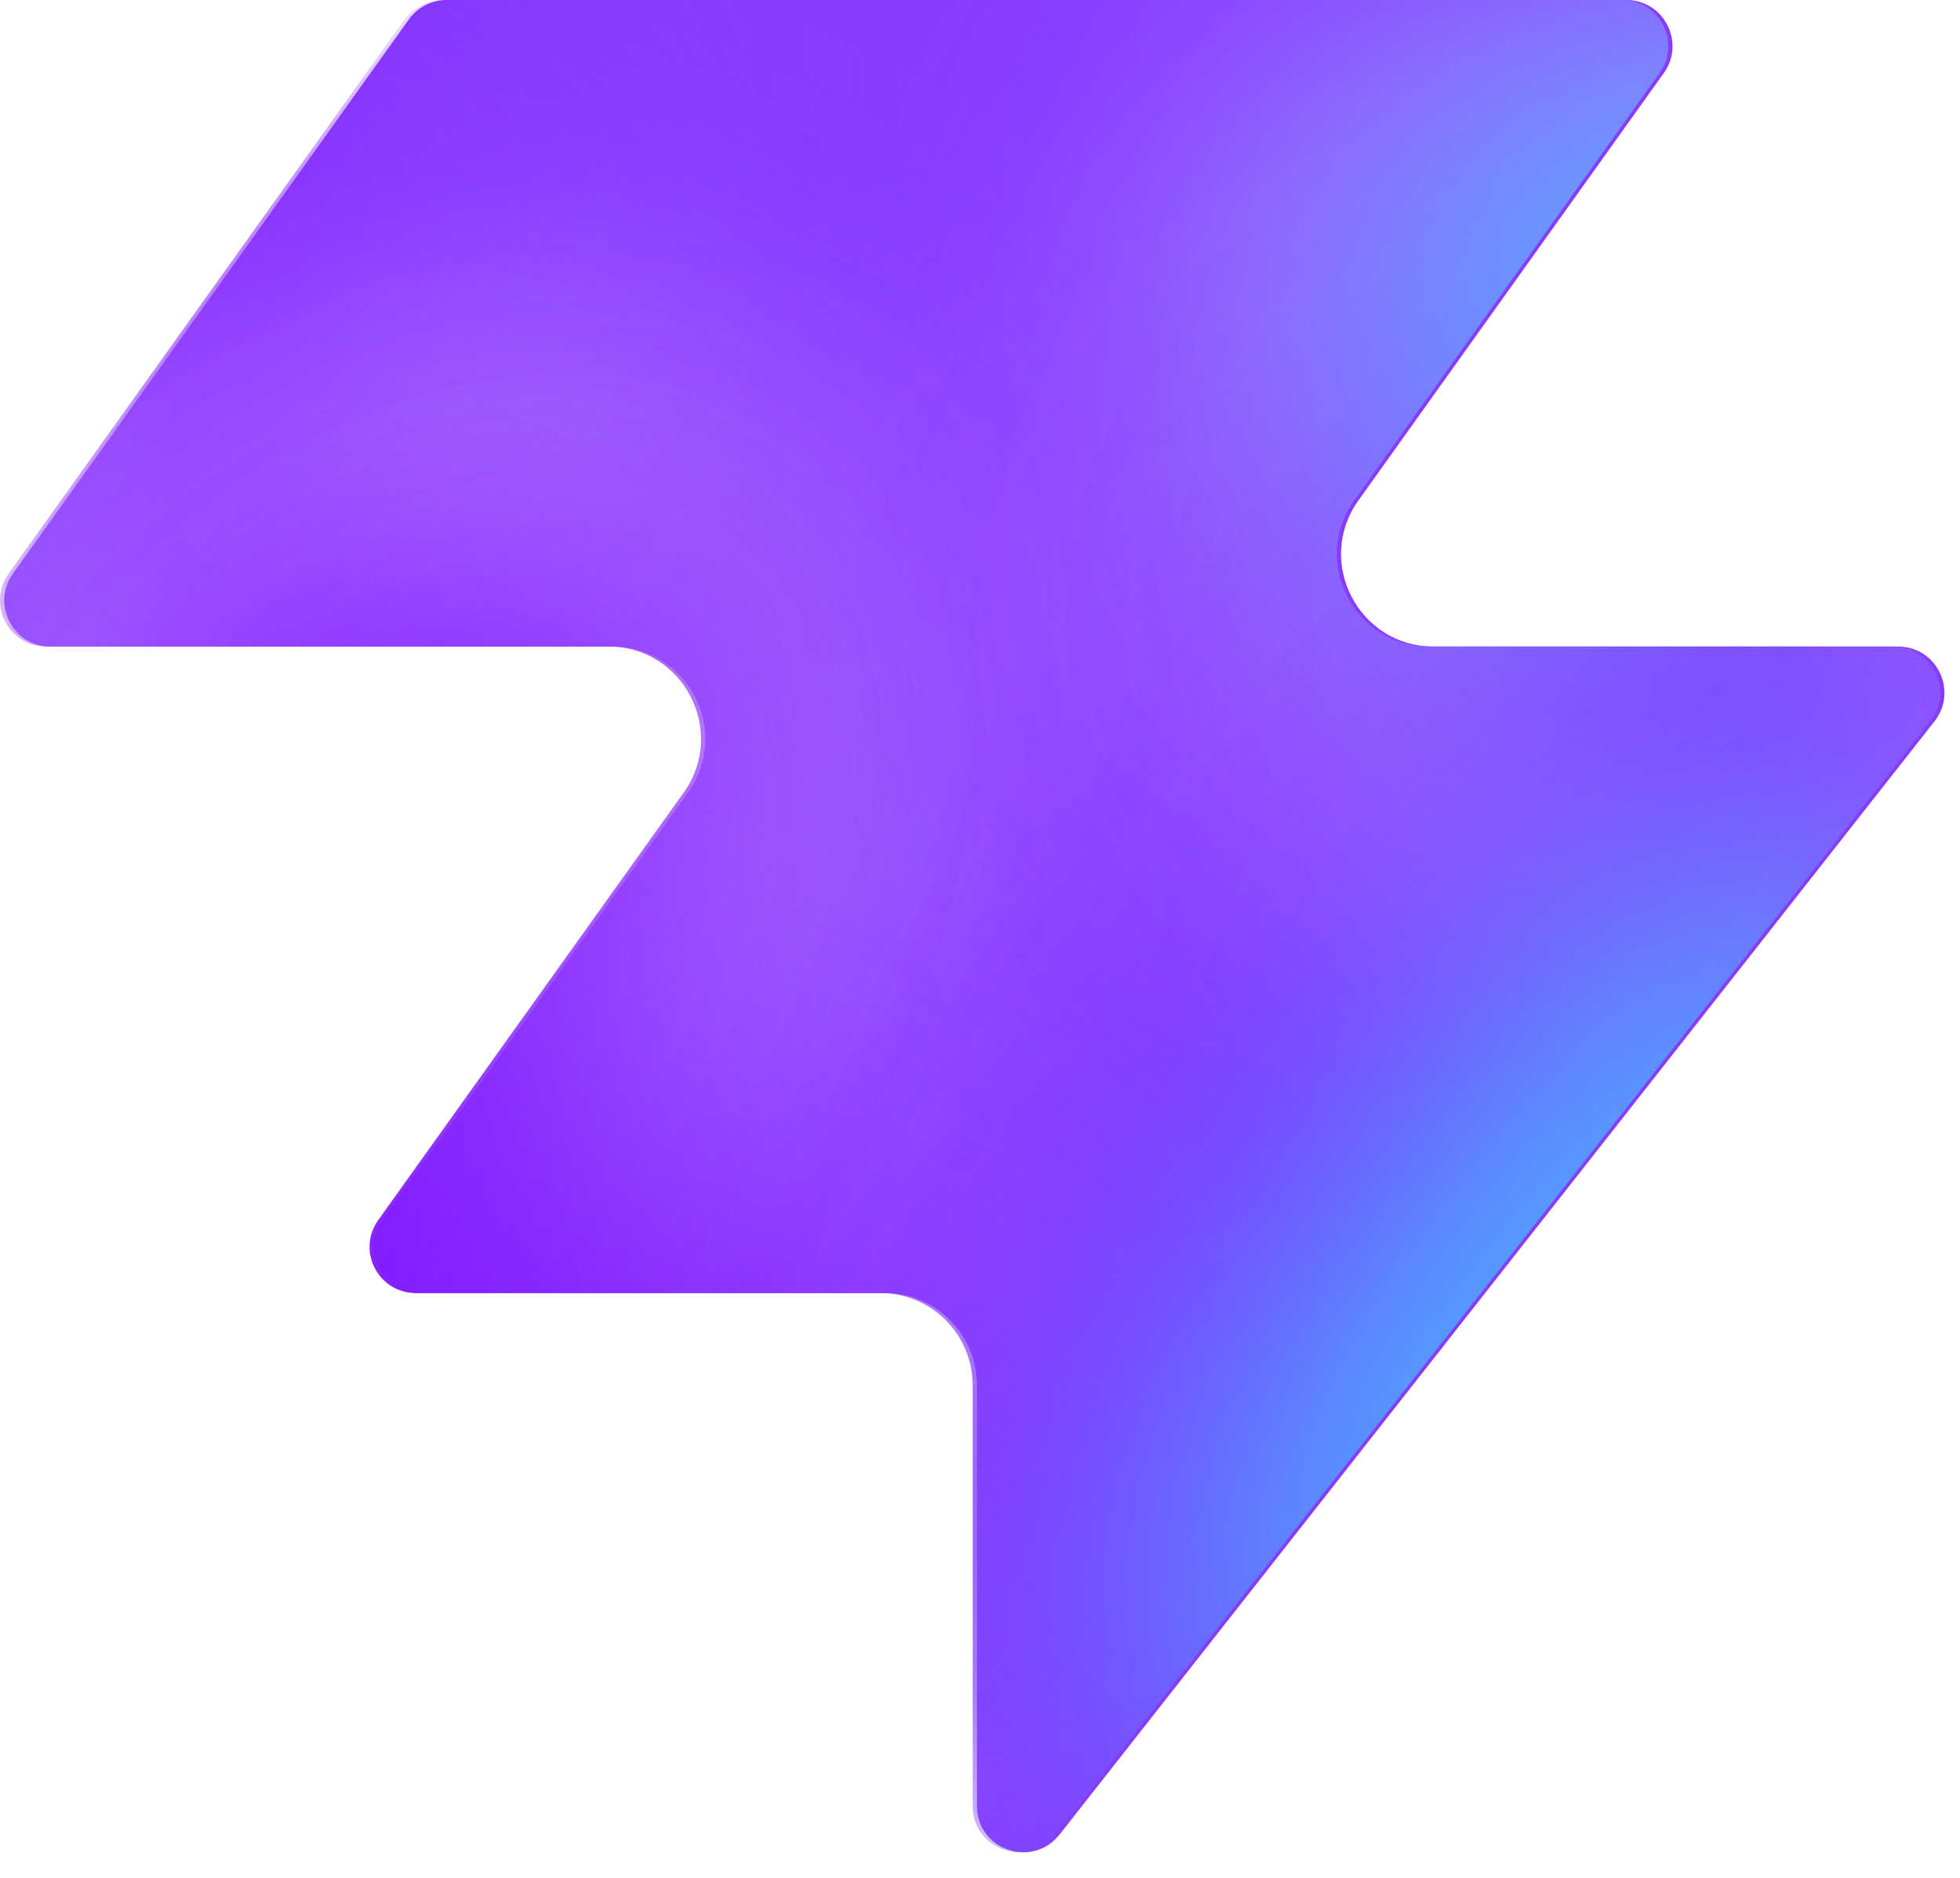
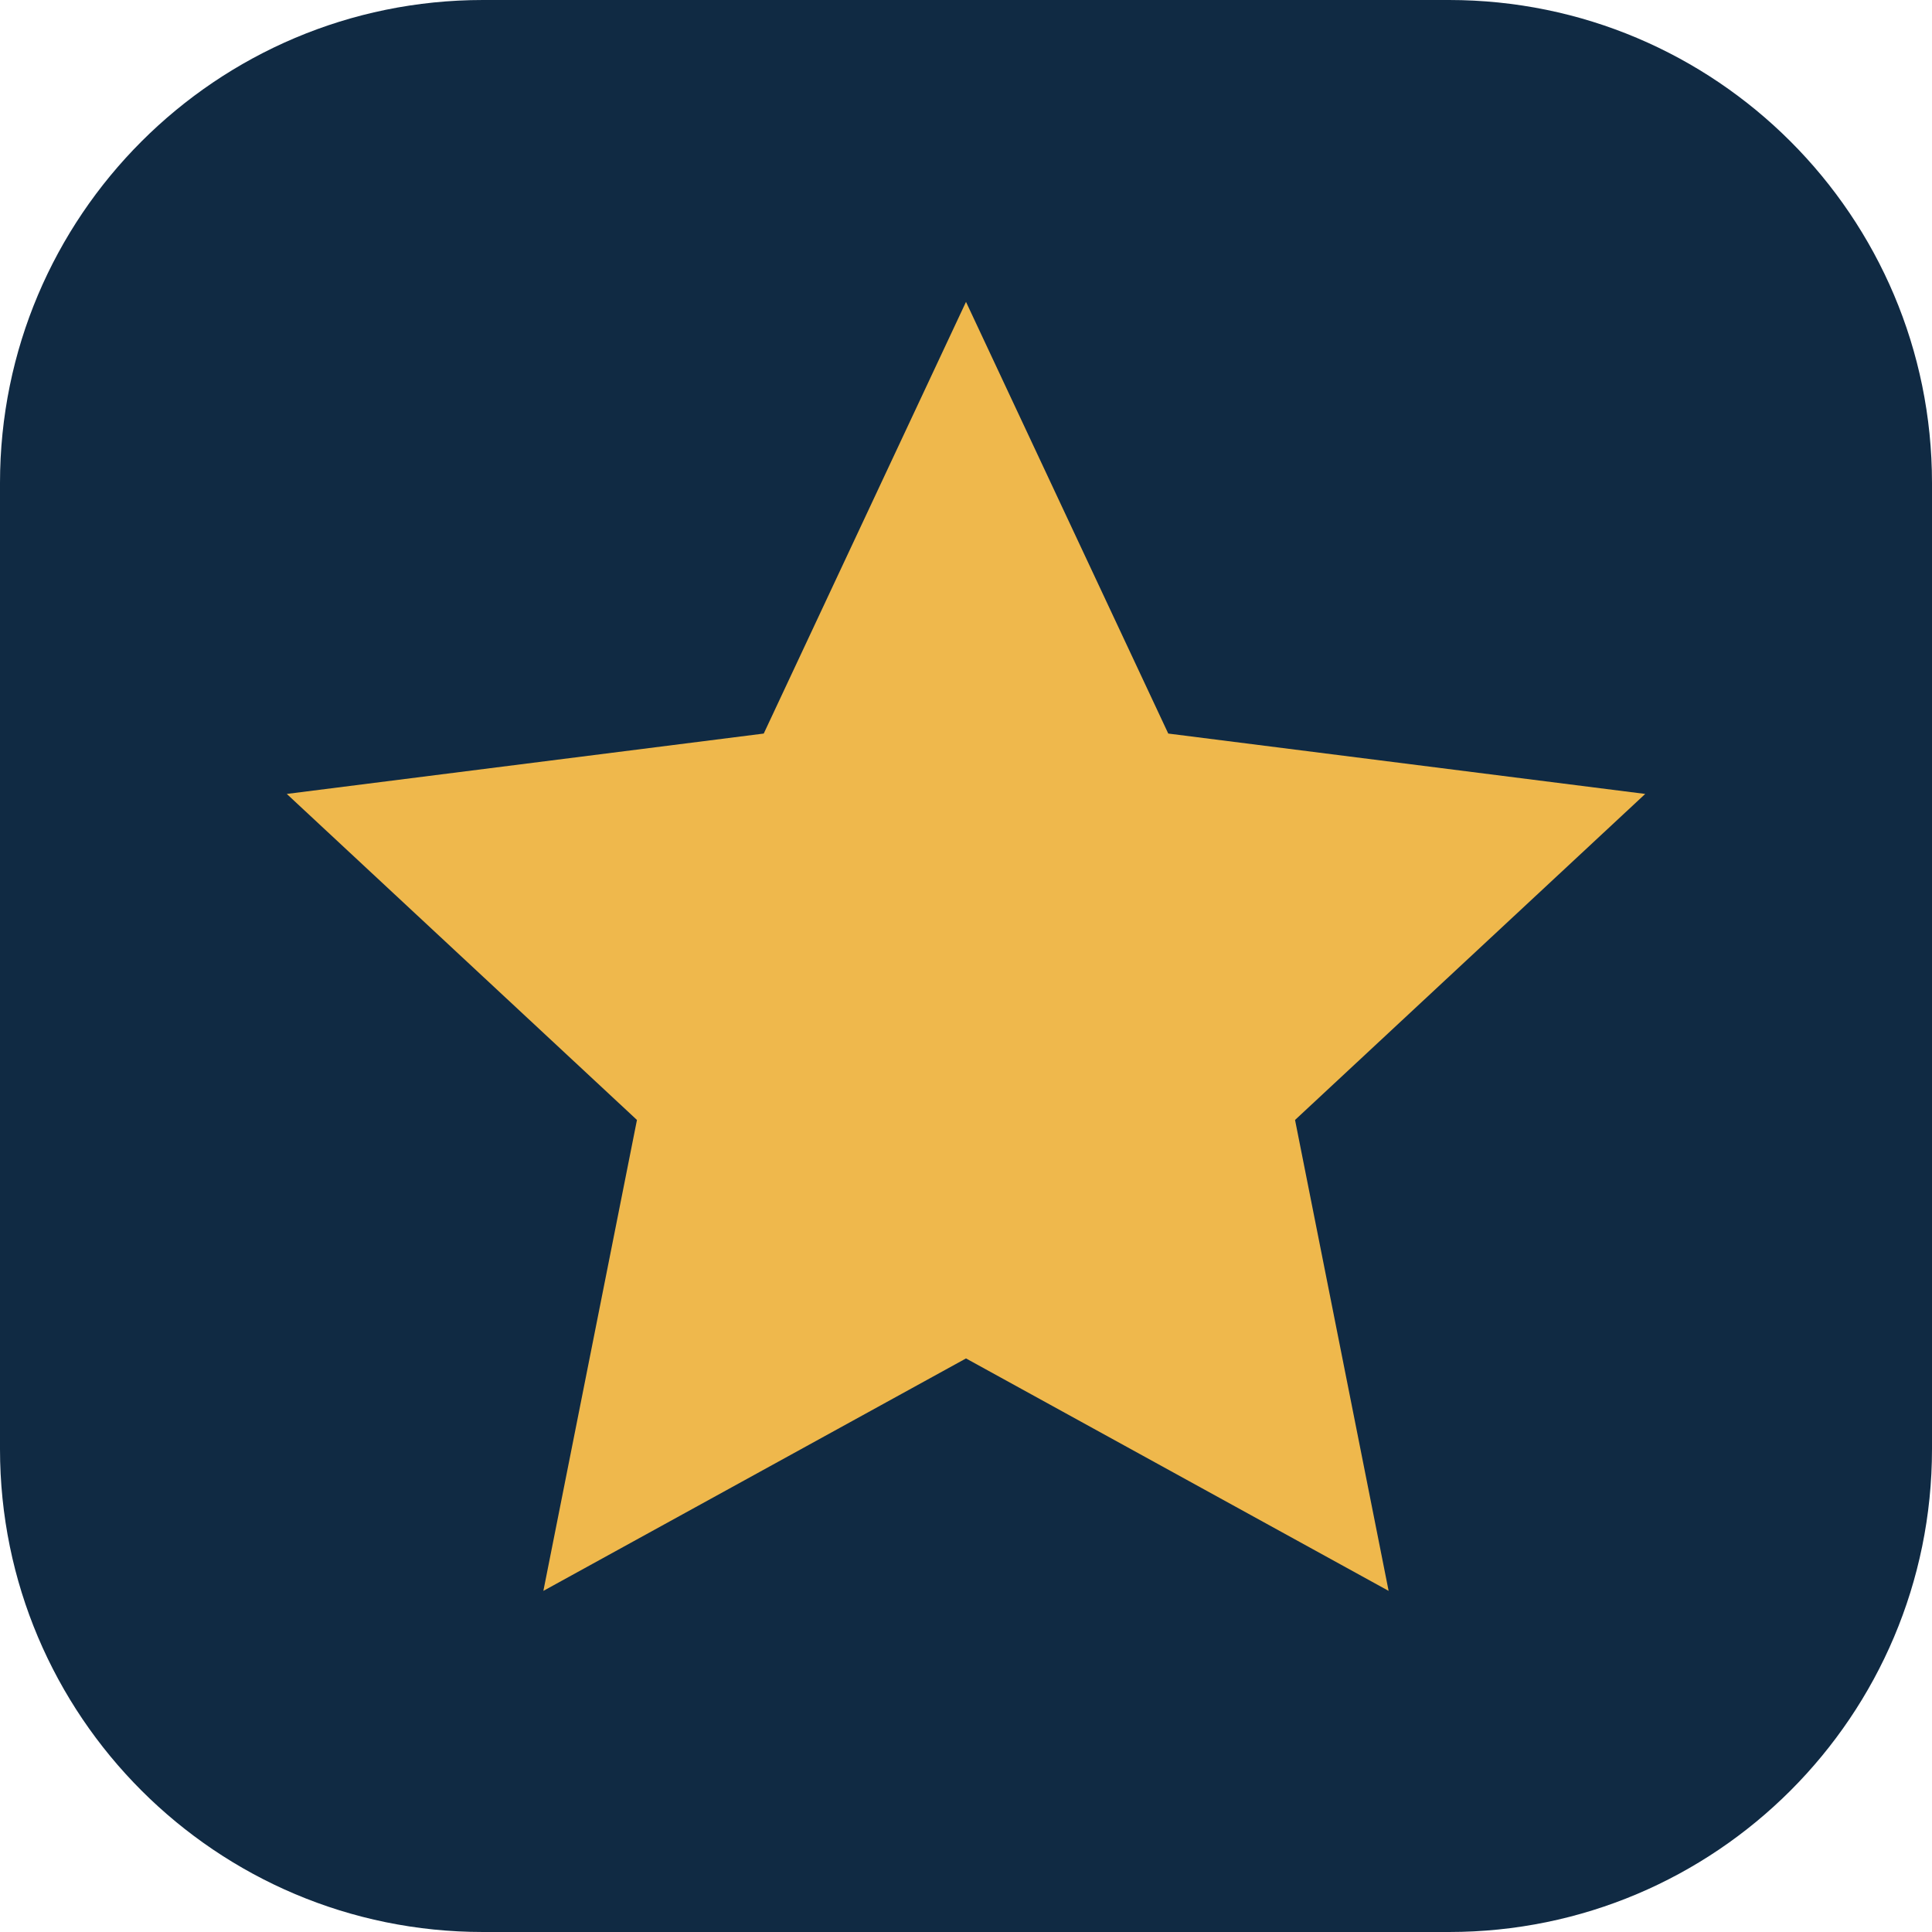
- <svg xmlns="http://www.w3.org/2000/svg" width="48" height="46" fill="none" viewBox="0 0 48 46">
-   <path fill="#863bff" d="M25.946 44.938c-.664.845-2.021.375-2.021-.698V33.937a2.26 2.26 0 0 0-2.262-2.262H10.287c-.92 0-1.456-1.04-.92-1.788l7.48-10.471c1.07-1.497 0-3.578-1.842-3.578H1.237c-.92 0-1.456-1.04-.92-1.788L10.013.474c.214-.297.556-.474.92-.474h28.894c.92 0 1.456 1.04.92 1.788l-7.48 10.471c-1.07 1.498 0 3.579 1.842 3.579h11.377c.943 0 1.473 1.088.89 1.83L25.947 44.94z" style="fill:#863bff;fill:color(display-p3 .525 .23 1);fill-opacity:1" />
-   <mask id="a" width="48" height="46" x="0" y="0" maskUnits="userSpaceOnUse" style="mask-type:alpha">
-     <path fill="#000" d="M25.842 44.938c-.664.844-2.021.375-2.021-.698V33.937a2.26 2.26 0 0 0-2.262-2.262H10.183c-.92 0-1.456-1.04-.92-1.788l7.48-10.471c1.07-1.498 0-3.579-1.842-3.579H1.133c-.92 0-1.456-1.04-.92-1.787L9.91.473c.214-.297.556-.474.92-.474h28.894c.92 0 1.456 1.04.92 1.788l-7.48 10.471c-1.07 1.498 0 3.578 1.842 3.578h11.377c.943 0 1.473 1.088.89 1.832L25.843 44.94z" style="fill:#000;fill-opacity:1" />
-   </mask>
-   <g mask="url(#a)">
-     <g filter="url(#b)">
-       <ellipse cx="5.508" cy="14.704" fill="#ede6ff" rx="5.508" ry="14.704" style="fill:#ede6ff;fill:color(display-p3 .927 .903 1);fill-opacity:1" transform="matrix(.00324 1 1 -.00324 -4.47 31.516)" />
-     </g>
-     <g filter="url(#c)">
-       <ellipse cx="10.399" cy="29.851" fill="#ede6ff" rx="10.399" ry="29.851" style="fill:#ede6ff;fill:color(display-p3 .927 .903 1);fill-opacity:1" transform="matrix(.00324 1 1 -.00324 -39.328 7.883)" />
-     </g>
-     <g filter="url(#d)">
-       <ellipse cx="5.508" cy="30.487" fill="#7e14ff" rx="5.508" ry="30.487" style="fill:#7e14ff;fill:color(display-p3 .492 .077 1);fill-opacity:1" transform="rotate(89.814 -25.913 -14.639)scale(1 -1)" />
-     </g>
-     <g filter="url(#e)">
-       <ellipse cx="5.508" cy="30.599" fill="#7e14ff" rx="5.508" ry="30.599" style="fill:#7e14ff;fill:color(display-p3 .492 .077 1);fill-opacity:1" transform="rotate(89.814 -32.644 -3.334)scale(1 -1)" />
-     </g>
-     <g filter="url(#f)">
-       <ellipse cx="5.508" cy="30.599" fill="#7e14ff" rx="5.508" ry="30.599" style="fill:#7e14ff;fill:color(display-p3 .492 .077 1);fill-opacity:1" transform="matrix(.00324 1 1 -.00324 -34.34 30.47)" />
-     </g>
-     <g filter="url(#g)">
-       <ellipse cx="14.072" cy="22.078" fill="#ede6ff" rx="14.072" ry="22.078" style="fill:#ede6ff;fill:color(display-p3 .927 .903 1);fill-opacity:1" transform="rotate(93.35 24.506 48.493)scale(-1 1)" />
-     </g>
-     <g filter="url(#h)">
-       <ellipse cx="3.47" cy="21.501" fill="#7e14ff" rx="3.47" ry="21.501" style="fill:#7e14ff;fill:color(display-p3 .492 .077 1);fill-opacity:1" transform="rotate(89.009 28.708 47.59)scale(-1 1)" />
-     </g>
-     <g filter="url(#i)">
-       <ellipse cx="3.47" cy="21.501" fill="#7e14ff" rx="3.47" ry="21.501" style="fill:#7e14ff;fill:color(display-p3 .492 .077 1);fill-opacity:1" transform="rotate(89.009 28.708 47.59)scale(-1 1)" />
-     </g>
-     <g filter="url(#j)">
-       <ellipse cx=".387" cy="8.972" fill="#7e14ff" rx="4.407" ry="29.108" style="fill:#7e14ff;fill:color(display-p3 .492 .077 1);fill-opacity:1" transform="rotate(39.51 .387 8.972)" />
-     </g>
-     <g filter="url(#k)">
-       <ellipse cx="47.523" cy="-6.092" fill="#7e14ff" rx="4.407" ry="29.108" style="fill:#7e14ff;fill:color(display-p3 .492 .077 1);fill-opacity:1" transform="rotate(37.892 47.523 -6.092)" />
-     </g>
-     <g filter="url(#l)">
-       <ellipse cx="41.412" cy="6.333" fill="#47bfff" rx="5.971" ry="9.665" style="fill:#47bfff;fill:color(display-p3 .28 .748 1);fill-opacity:1" transform="rotate(37.892 41.412 6.333)" />
-     </g>
-     <g filter="url(#m)">
-       <ellipse cx="-1.879" cy="38.332" fill="#7e14ff" rx="4.407" ry="29.108" style="fill:#7e14ff;fill:color(display-p3 .492 .077 1);fill-opacity:1" transform="rotate(37.892 -1.88 38.332)" />
-     </g>
-     <g filter="url(#n)">
-       <ellipse cx="-1.879" cy="38.332" fill="#7e14ff" rx="4.407" ry="29.108" style="fill:#7e14ff;fill:color(display-p3 .492 .077 1);fill-opacity:1" transform="rotate(37.892 -1.88 38.332)" />
-     </g>
-     <g filter="url(#o)">
-       <ellipse cx="35.651" cy="29.907" fill="#7e14ff" rx="4.407" ry="29.108" style="fill:#7e14ff;fill:color(display-p3 .492 .077 1);fill-opacity:1" transform="rotate(37.892 35.651 29.907)" />
-     </g>
-     <g filter="url(#p)">
-       <ellipse cx="38.418" cy="32.4" fill="#47bfff" rx="5.971" ry="15.297" style="fill:#47bfff;fill:color(display-p3 .28 .748 1);fill-opacity:1" transform="rotate(37.892 38.418 32.4)" />
-     </g>
-   </g>
-   <defs>
-     <filter id="b" width="60.045" height="41.654" x="-19.77" y="16.149" color-interpolation-filters="sRGB" filterUnits="userSpaceOnUse">
-       <feFlood flood-opacity="0" result="BackgroundImageFix" />
-       <feBlend in="SourceGraphic" in2="BackgroundImageFix" result="shape" />
-       <feGaussianBlur result="effect1_foregroundBlur_2002_17158" stdDeviation="7.659" />
-     </filter>
-     <filter id="c" width="90.34" height="51.437" x="-54.613" y="-7.533" color-interpolation-filters="sRGB" filterUnits="userSpaceOnUse">
-       <feFlood flood-opacity="0" result="BackgroundImageFix" />
-       <feBlend in="SourceGraphic" in2="BackgroundImageFix" result="shape" />
-       <feGaussianBlur result="effect1_foregroundBlur_2002_17158" stdDeviation="7.659" />
-     </filter>
-     <filter id="d" width="79.355" height="29.4" x="-49.64" y="2.03" color-interpolation-filters="sRGB" filterUnits="userSpaceOnUse">
-       <feFlood flood-opacity="0" result="BackgroundImageFix" />
-       <feBlend in="SourceGraphic" in2="BackgroundImageFix" result="shape" />
-       <feGaussianBlur result="effect1_foregroundBlur_2002_17158" stdDeviation="4.596" />
-     </filter>
-     <filter id="e" width="79.579" height="29.4" x="-45.045" y="20.029" color-interpolation-filters="sRGB" filterUnits="userSpaceOnUse">
-       <feFlood flood-opacity="0" result="BackgroundImageFix" />
-       <feBlend in="SourceGraphic" in2="BackgroundImageFix" result="shape" />
-       <feGaussianBlur result="effect1_foregroundBlur_2002_17158" stdDeviation="4.596" />
-     </filter>
-     <filter id="f" width="79.579" height="29.4" x="-43.513" y="21.178" color-interpolation-filters="sRGB" filterUnits="userSpaceOnUse">
-       <feFlood flood-opacity="0" result="BackgroundImageFix" />
-       <feBlend in="SourceGraphic" in2="BackgroundImageFix" result="shape" />
-       <feGaussianBlur result="effect1_foregroundBlur_2002_17158" stdDeviation="4.596" />
-     </filter>
-     <filter id="g" width="74.749" height="58.852" x="15.756" y="-17.901" color-interpolation-filters="sRGB" filterUnits="userSpaceOnUse">
-       <feFlood flood-opacity="0" result="BackgroundImageFix" />
-       <feBlend in="SourceGraphic" in2="BackgroundImageFix" result="shape" />
-       <feGaussianBlur result="effect1_foregroundBlur_2002_17158" stdDeviation="7.659" />
-     </filter>
-     <filter id="h" width="61.377" height="25.362" x="23.548" y="2.284" color-interpolation-filters="sRGB" filterUnits="userSpaceOnUse">
-       <feFlood flood-opacity="0" result="BackgroundImageFix" />
-       <feBlend in="SourceGraphic" in2="BackgroundImageFix" result="shape" />
-       <feGaussianBlur result="effect1_foregroundBlur_2002_17158" stdDeviation="4.596" />
-     </filter>
-     <filter id="i" width="61.377" height="25.362" x="23.548" y="2.284" color-interpolation-filters="sRGB" filterUnits="userSpaceOnUse">
-       <feFlood flood-opacity="0" result="BackgroundImageFix" />
-       <feBlend in="SourceGraphic" in2="BackgroundImageFix" result="shape" />
-       <feGaussianBlur result="effect1_foregroundBlur_2002_17158" stdDeviation="4.596" />
-     </filter>
-     <filter id="j" width="56.045" height="63.649" x="-27.636" y="-22.853" color-interpolation-filters="sRGB" filterUnits="userSpaceOnUse">
-       <feFlood flood-opacity="0" result="BackgroundImageFix" />
-       <feBlend in="SourceGraphic" in2="BackgroundImageFix" result="shape" />
-       <feGaussianBlur result="effect1_foregroundBlur_2002_17158" stdDeviation="4.596" />
-     </filter>
-     <filter id="k" width="54.814" height="64.646" x="20.116" y="-38.415" color-interpolation-filters="sRGB" filterUnits="userSpaceOnUse">
-       <feFlood flood-opacity="0" result="BackgroundImageFix" />
-       <feBlend in="SourceGraphic" in2="BackgroundImageFix" result="shape" />
-       <feGaussianBlur result="effect1_foregroundBlur_2002_17158" stdDeviation="4.596" />
-     </filter>
-     <filter id="l" width="33.541" height="35.313" x="24.641" y="-11.323" color-interpolation-filters="sRGB" filterUnits="userSpaceOnUse">
-       <feFlood flood-opacity="0" result="BackgroundImageFix" />
-       <feBlend in="SourceGraphic" in2="BackgroundImageFix" result="shape" />
-       <feGaussianBlur result="effect1_foregroundBlur_2002_17158" stdDeviation="4.596" />
-     </filter>
-     <filter id="m" width="54.814" height="64.646" x="-29.286" y="6.009" color-interpolation-filters="sRGB" filterUnits="userSpaceOnUse">
-       <feFlood flood-opacity="0" result="BackgroundImageFix" />
-       <feBlend in="SourceGraphic" in2="BackgroundImageFix" result="shape" />
-       <feGaussianBlur result="effect1_foregroundBlur_2002_17158" stdDeviation="4.596" />
-     </filter>
-     <filter id="n" width="54.814" height="64.646" x="-29.286" y="6.009" color-interpolation-filters="sRGB" filterUnits="userSpaceOnUse">
-       <feFlood flood-opacity="0" result="BackgroundImageFix" />
-       <feBlend in="SourceGraphic" in2="BackgroundImageFix" result="shape" />
-       <feGaussianBlur result="effect1_foregroundBlur_2002_17158" stdDeviation="4.596" />
-     </filter>
-     <filter id="o" width="54.814" height="64.646" x="8.244" y="-2.416" color-interpolation-filters="sRGB" filterUnits="userSpaceOnUse">
-       <feFlood flood-opacity="0" result="BackgroundImageFix" />
-       <feBlend in="SourceGraphic" in2="BackgroundImageFix" result="shape" />
-       <feGaussianBlur result="effect1_foregroundBlur_2002_17158" stdDeviation="4.596" />
-     </filter>
-     <filter id="p" width="39.409" height="43.623" x="18.713" y="10.588" color-interpolation-filters="sRGB" filterUnits="userSpaceOnUse">
-       <feFlood flood-opacity="0" result="BackgroundImageFix" />
-       <feBlend in="SourceGraphic" in2="BackgroundImageFix" result="shape" />
-       <feGaussianBlur result="effect1_foregroundBlur_2002_17158" stdDeviation="4.596" />
-     </filter>
-   </defs>
+ <svg xmlns="http://www.w3.org/2000/svg" viewBox="0 0 64 64">
+   <rect width="64" height="64" rx="16" fill="#102a43" />
+   <path d="m32 10 6.7 14.3 15.8 2-11.6 10.8 3.1 15.6L32 45l-14 7.7 3.1-15.6L9.5 26.3l15.8-2Z" fill="#efb84c" />
</svg>
